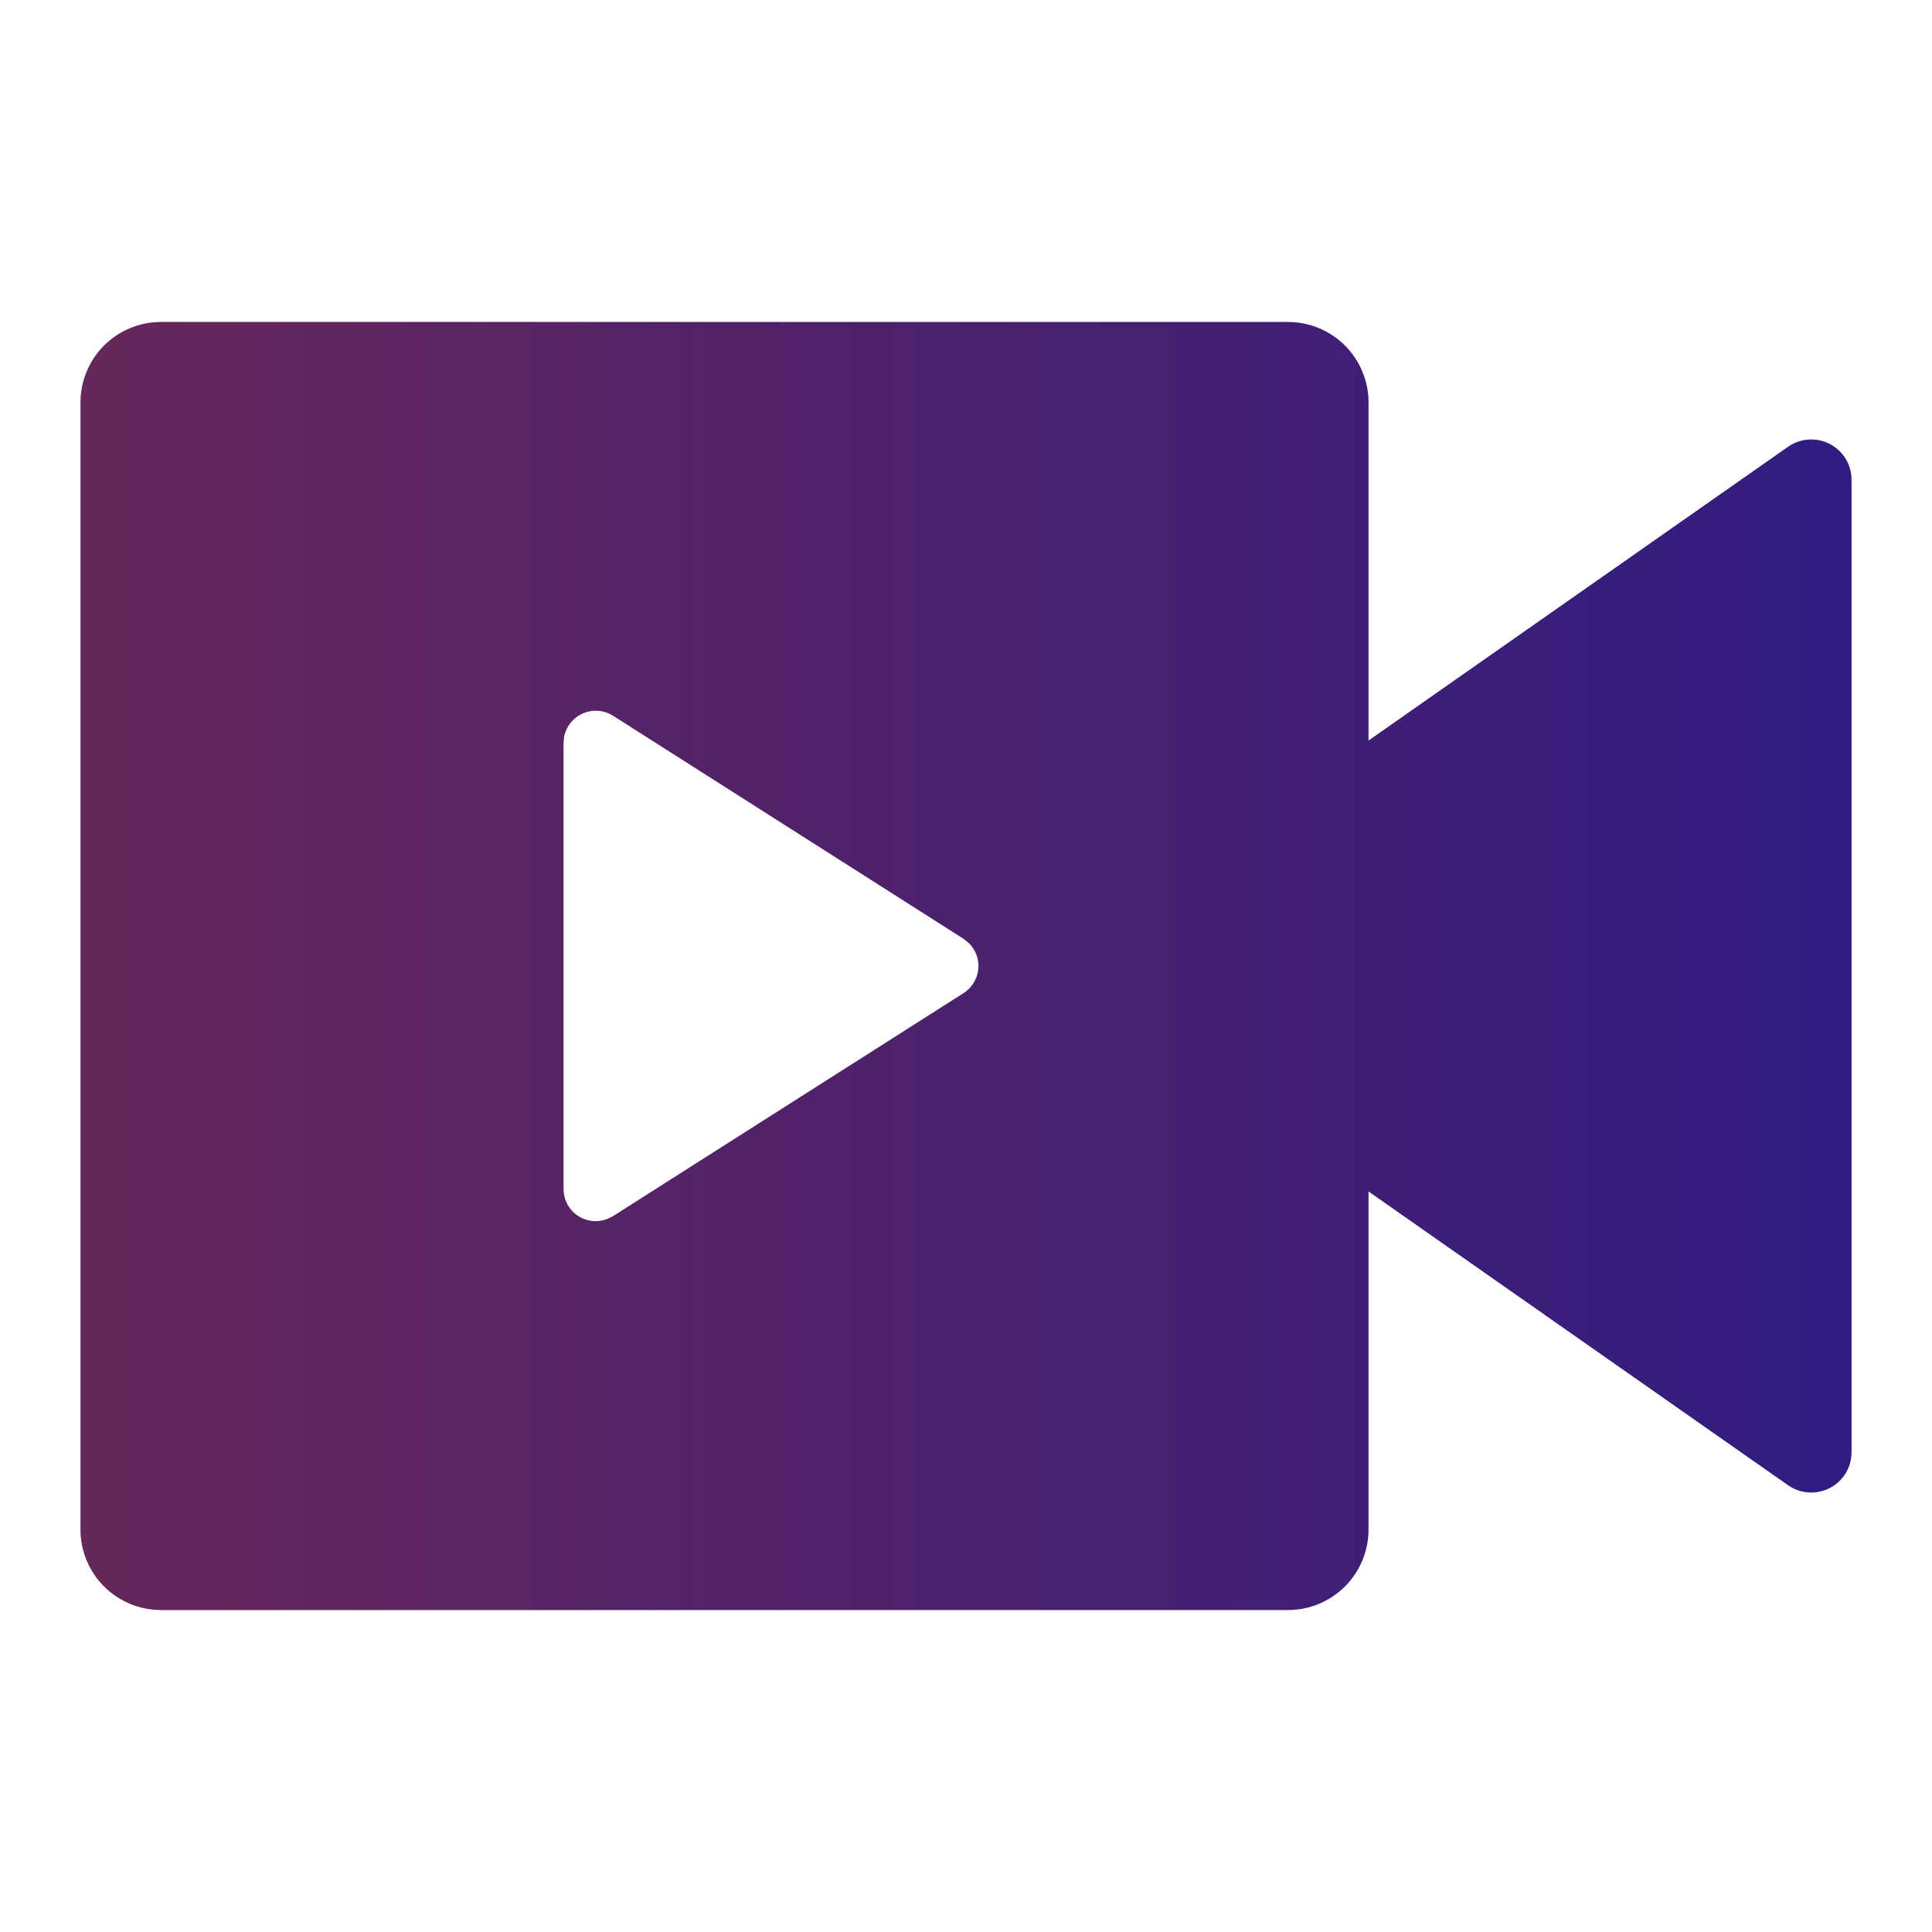
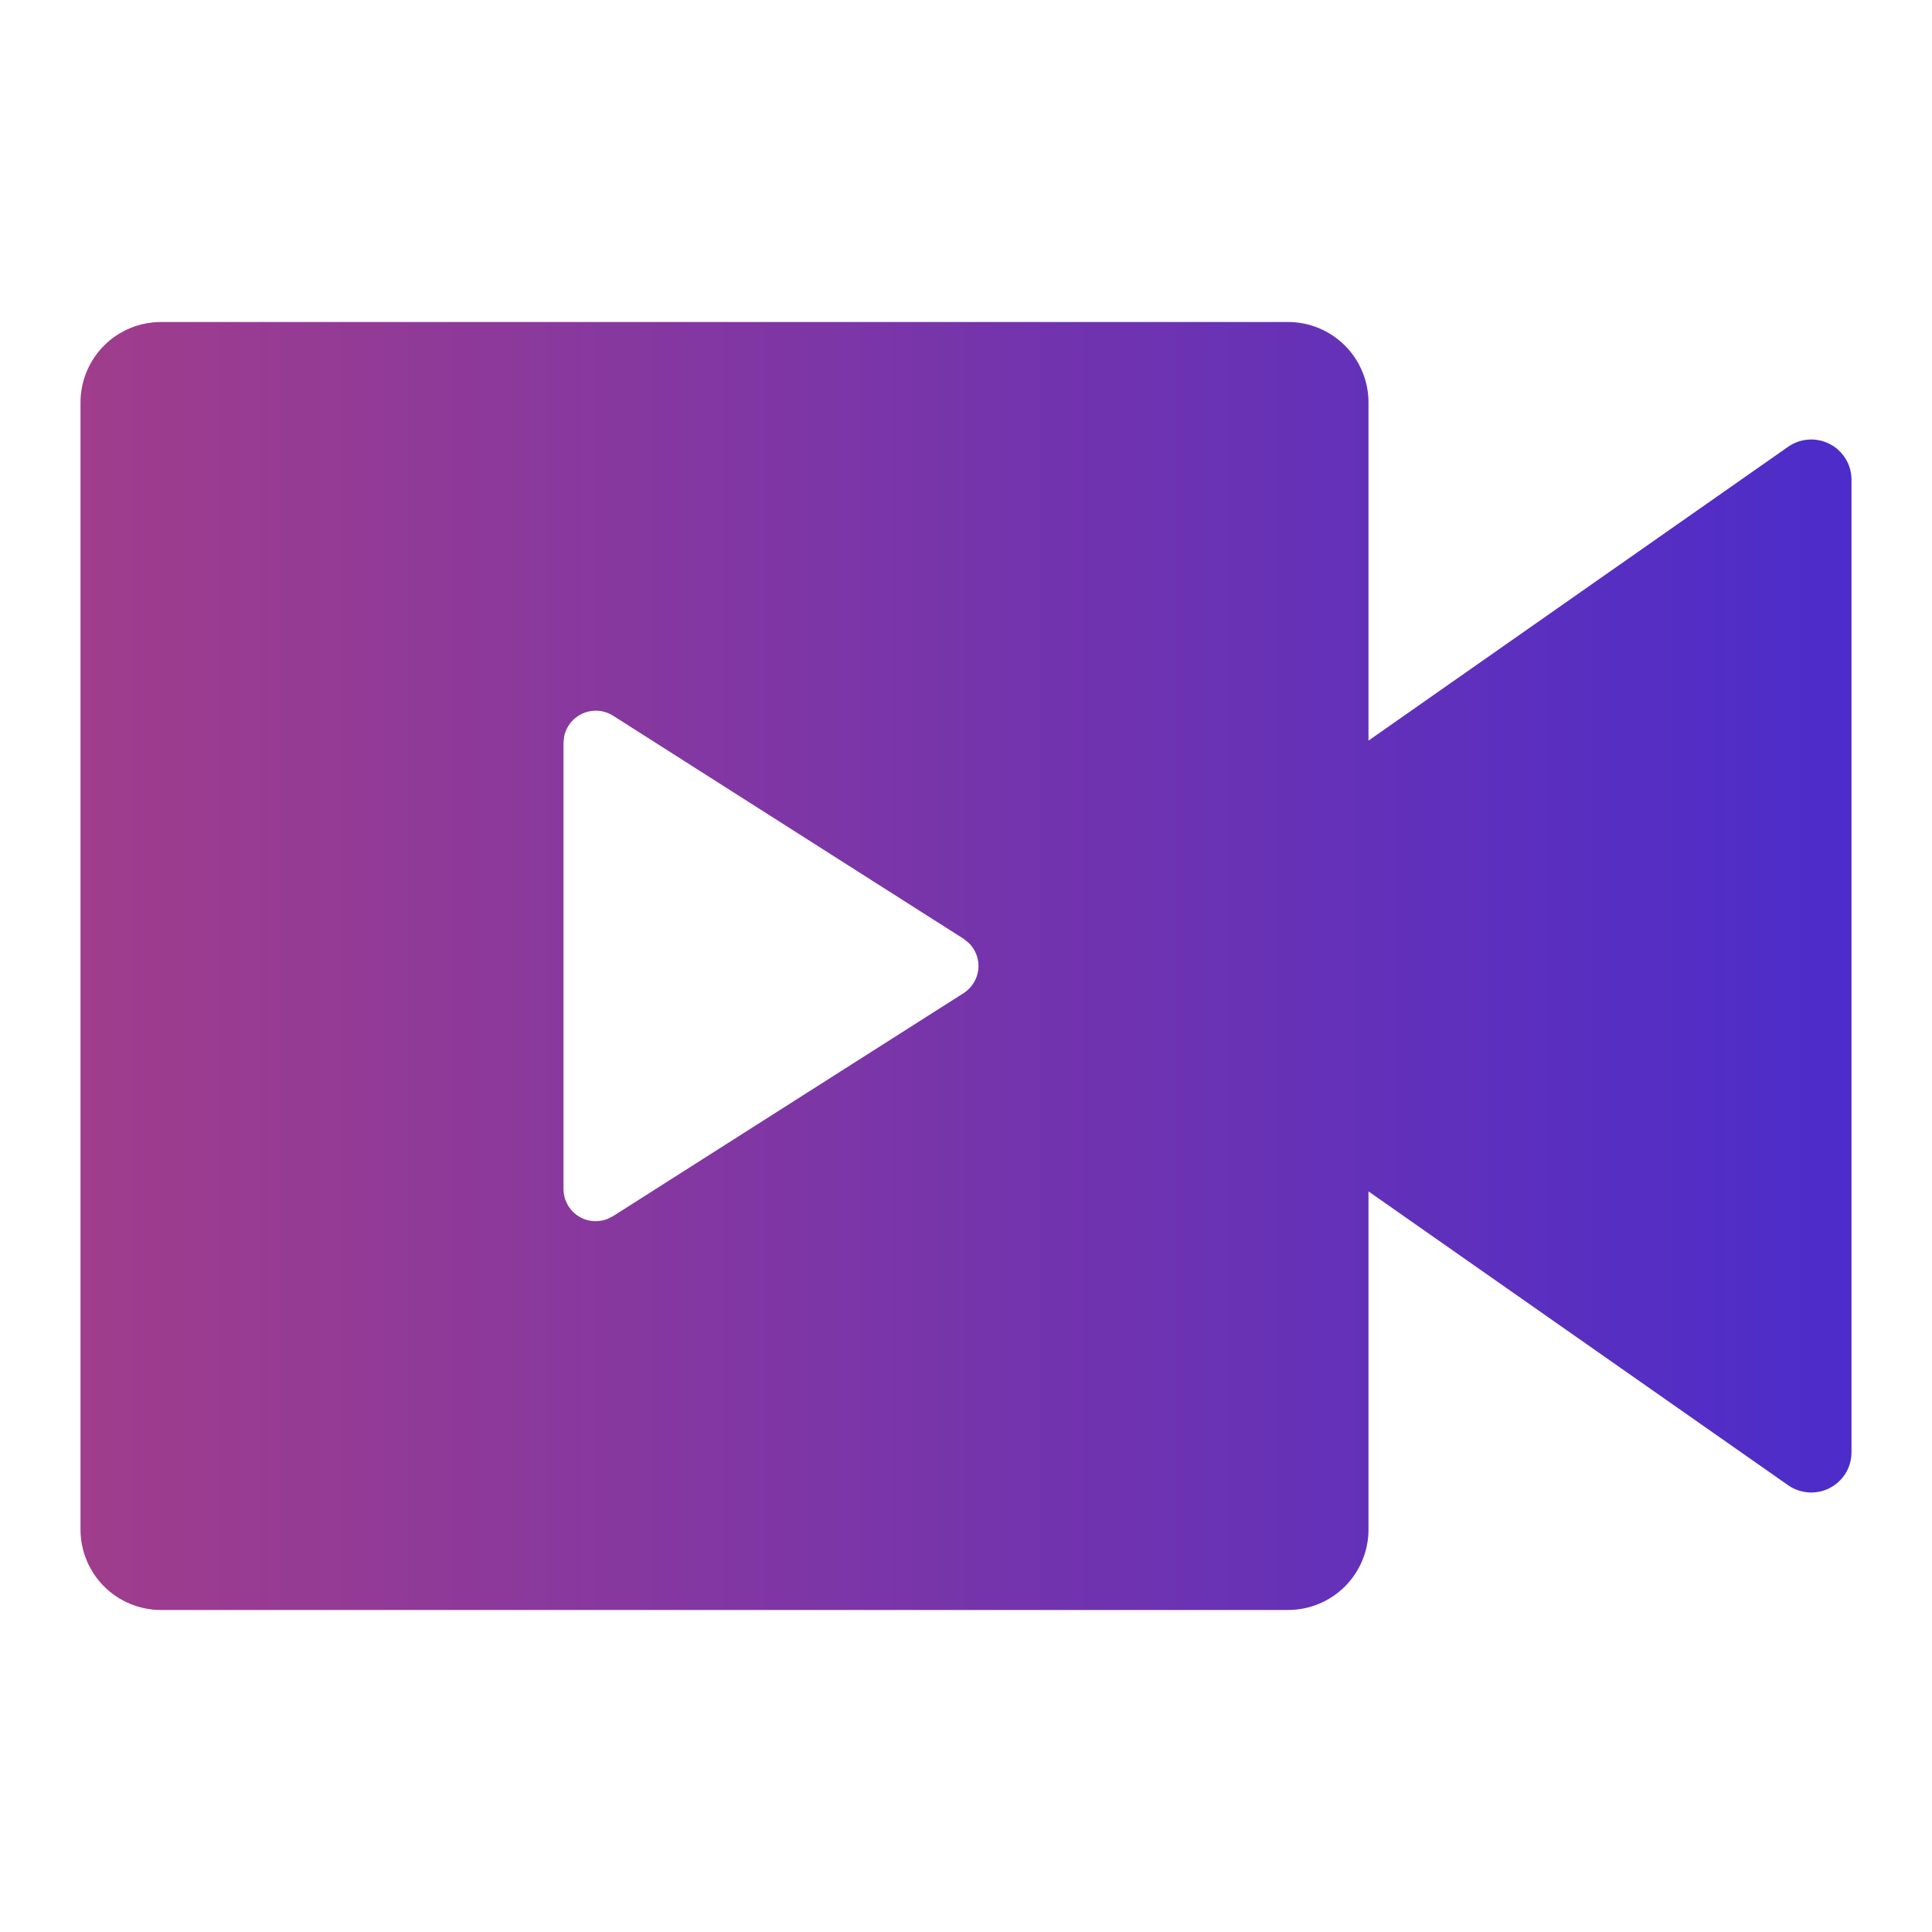
<svg xmlns="http://www.w3.org/2000/svg" width="36" height="36" viewBox="0 0 36 36" fill="none">
  <path d="M24 6C24.398 6 24.779 6.158 25.061 6.439C25.342 6.721 25.5 7.102 25.5 7.5V13.8L33.319 8.325C33.432 8.246 33.564 8.2 33.701 8.191C33.838 8.182 33.975 8.211 34.096 8.274C34.218 8.337 34.32 8.433 34.392 8.551C34.463 8.668 34.5 8.803 34.5 8.94V27.06C34.5 27.197 34.463 27.332 34.392 27.45C34.32 27.567 34.218 27.663 34.096 27.726C33.975 27.789 33.838 27.818 33.701 27.809C33.564 27.8 33.432 27.754 33.319 27.675L25.5 22.2V28.5C25.5 28.898 25.342 29.279 25.061 29.561C24.779 29.842 24.398 30 24 30H3C2.602 30 2.221 29.842 1.939 29.561C1.658 29.279 1.5 28.898 1.5 28.5V7.5C1.5 7.102 1.658 6.721 1.939 6.439C2.221 6.158 2.602 6 3 6H24ZM11.1 13.243C10.962 13.243 10.828 13.291 10.72 13.379C10.613 13.466 10.54 13.588 10.512 13.723L10.5 13.842V22.155C10.5 22.252 10.524 22.348 10.569 22.434C10.614 22.52 10.679 22.594 10.759 22.649C10.839 22.704 10.931 22.739 11.028 22.751C11.124 22.762 11.222 22.75 11.313 22.716L11.422 22.662L17.955 18.506C18.032 18.457 18.096 18.391 18.143 18.314C18.191 18.237 18.221 18.15 18.23 18.06C18.239 17.969 18.227 17.878 18.196 17.793C18.165 17.708 18.115 17.631 18.049 17.568L17.955 17.493L11.422 13.335C11.326 13.275 11.214 13.242 11.1 13.243Z" fill="url(#paint0_linear_700_475)" />
-   <path d="M24 6C24.398 6 24.779 6.158 25.061 6.439C25.342 6.721 25.5 7.102 25.5 7.5V13.8L33.319 8.325C33.432 8.246 33.564 8.2 33.701 8.191C33.838 8.182 33.975 8.211 34.096 8.274C34.218 8.337 34.32 8.433 34.392 8.551C34.463 8.668 34.5 8.803 34.5 8.94V27.06C34.5 27.197 34.463 27.332 34.392 27.45C34.32 27.567 34.218 27.663 34.096 27.726C33.975 27.789 33.838 27.818 33.701 27.809C33.564 27.8 33.432 27.754 33.319 27.675L25.5 22.2V28.5C25.5 28.898 25.342 29.279 25.061 29.561C24.779 29.842 24.398 30 24 30H3C2.602 30 2.221 29.842 1.939 29.561C1.658 29.279 1.5 28.898 1.5 28.5V7.5C1.5 7.102 1.658 6.721 1.939 6.439C2.221 6.158 2.602 6 3 6H24ZM11.1 13.243C10.962 13.243 10.828 13.291 10.72 13.379C10.613 13.466 10.54 13.588 10.512 13.723L10.5 13.842V22.155C10.5 22.252 10.524 22.348 10.569 22.434C10.614 22.52 10.679 22.594 10.759 22.649C10.839 22.704 10.931 22.739 11.028 22.751C11.124 22.762 11.222 22.75 11.313 22.716L11.422 22.662L17.955 18.506C18.032 18.457 18.096 18.391 18.143 18.314C18.191 18.237 18.221 18.15 18.23 18.06C18.239 17.969 18.227 17.878 18.196 17.793C18.165 17.708 18.115 17.631 18.049 17.568L17.955 17.493L11.422 13.335C11.326 13.275 11.214 13.242 11.1 13.243Z" fill="black" fill-opacity="0.2" />
-   <path d="M24 6C24.398 6 24.779 6.158 25.061 6.439C25.342 6.721 25.5 7.102 25.5 7.5V13.8L33.319 8.325C33.432 8.246 33.564 8.2 33.701 8.191C33.838 8.182 33.975 8.211 34.096 8.274C34.218 8.337 34.32 8.433 34.392 8.551C34.463 8.668 34.5 8.803 34.5 8.94V27.06C34.5 27.197 34.463 27.332 34.392 27.45C34.32 27.567 34.218 27.663 34.096 27.726C33.975 27.789 33.838 27.818 33.701 27.809C33.564 27.8 33.432 27.754 33.319 27.675L25.5 22.2V28.5C25.5 28.898 25.342 29.279 25.061 29.561C24.779 29.842 24.398 30 24 30H3C2.602 30 2.221 29.842 1.939 29.561C1.658 29.279 1.5 28.898 1.5 28.5V7.5C1.5 7.102 1.658 6.721 1.939 6.439C2.221 6.158 2.602 6 3 6H24ZM11.1 13.243C10.962 13.243 10.828 13.291 10.72 13.379C10.613 13.466 10.54 13.588 10.512 13.723L10.5 13.842V22.155C10.5 22.252 10.524 22.348 10.569 22.434C10.614 22.52 10.679 22.594 10.759 22.649C10.839 22.704 10.931 22.739 11.028 22.751C11.124 22.762 11.222 22.75 11.313 22.716L11.422 22.662L17.955 18.506C18.032 18.457 18.096 18.391 18.143 18.314C18.191 18.237 18.221 18.15 18.23 18.06C18.239 17.969 18.227 17.878 18.196 17.793C18.165 17.708 18.115 17.631 18.049 17.568L17.955 17.493L11.422 13.335C11.326 13.275 11.214 13.242 11.1 13.243Z" fill="black" fill-opacity="0.2" />
  <defs>
    <linearGradient id="paint0_linear_700_475" x1="1.5" y1="18" x2="34.5" y2="18" gradientUnits="userSpaceOnUse">
      <stop stop-color="#A03D8C" />
      <stop offset="1" stop-color="#4C2CCA" />
    </linearGradient>
  </defs>
</svg>
